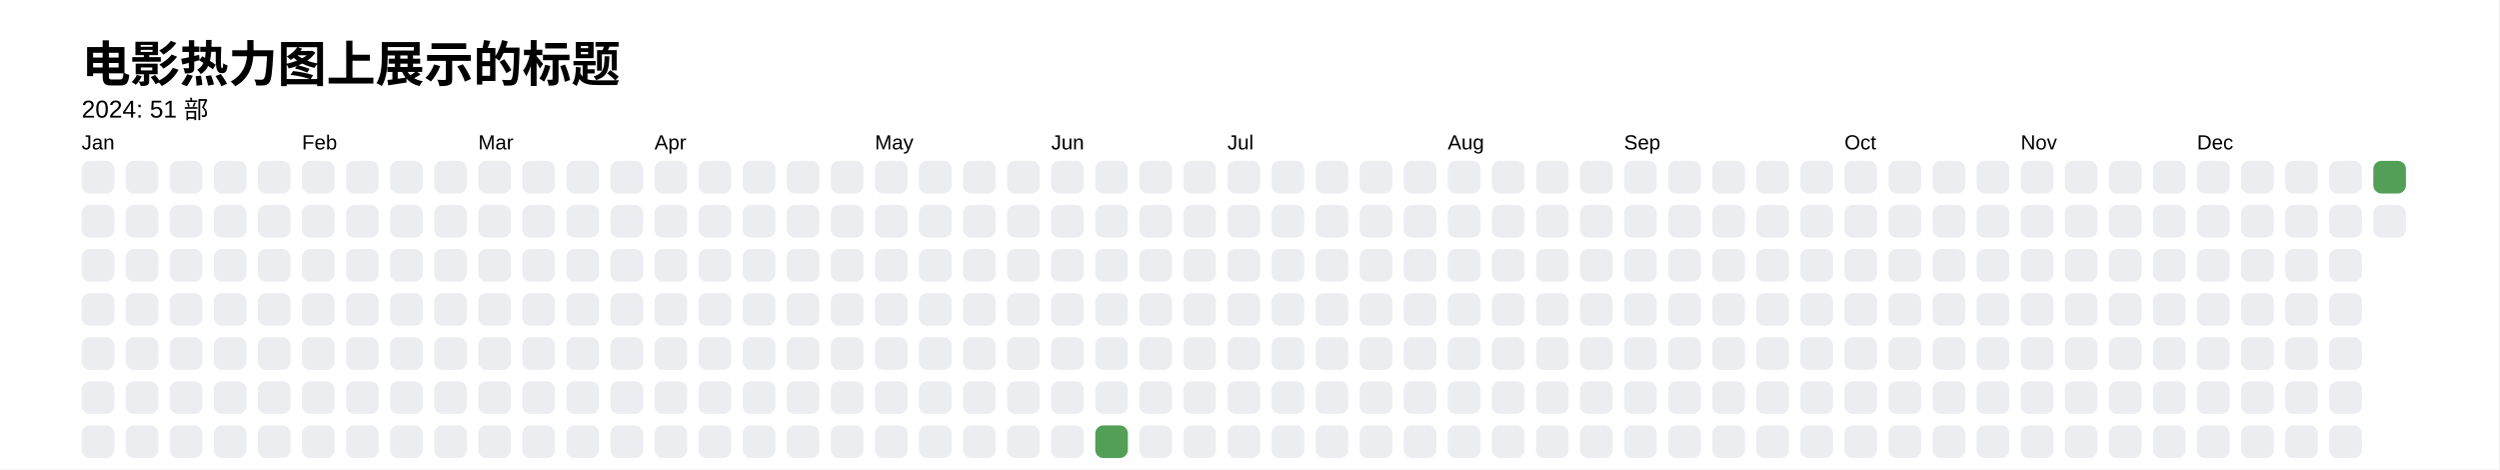
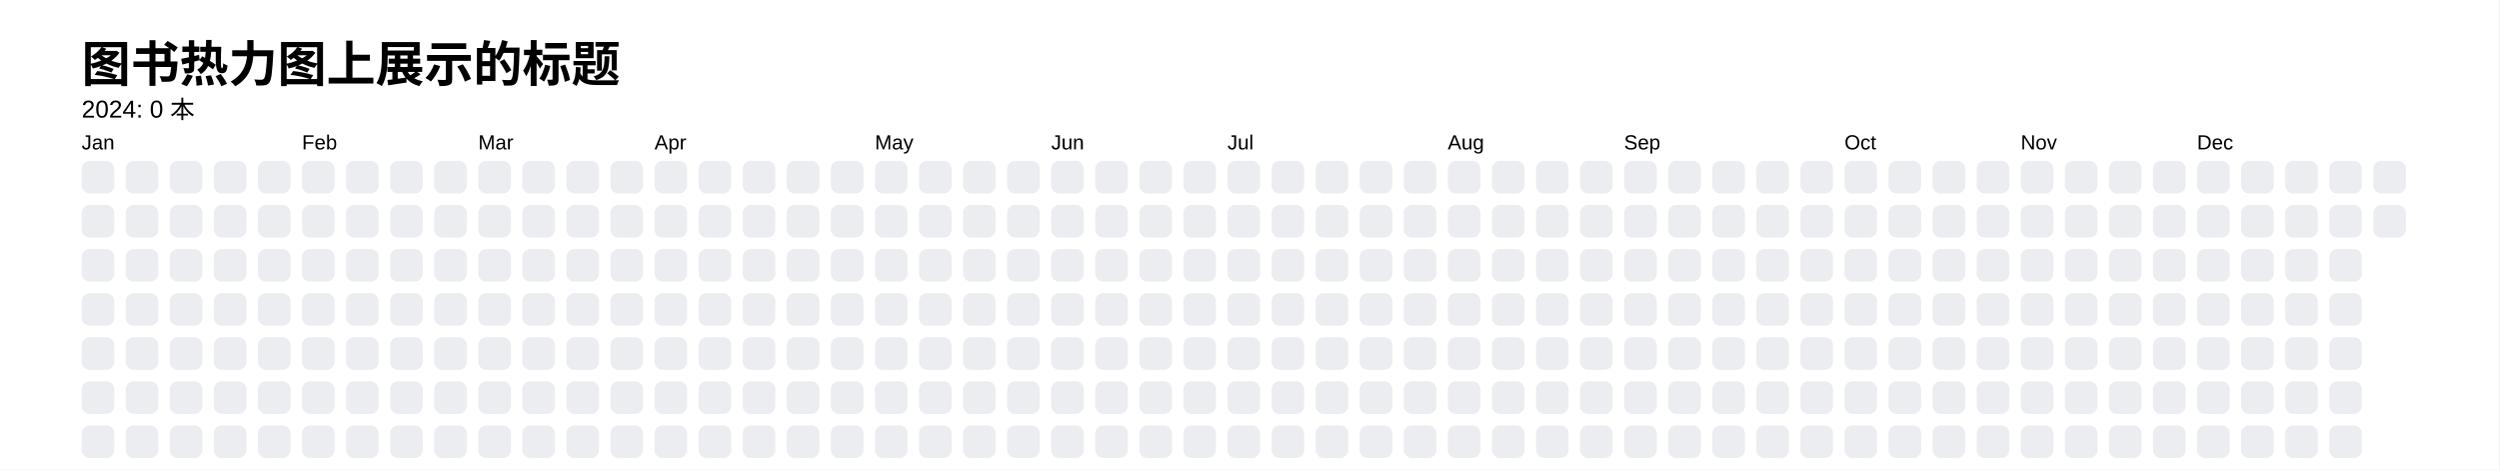
<svg xmlns="http://www.w3.org/2000/svg" baseProfile="full" height="57.5mm" version="1.1" viewBox="0,0,306.2,57.5" width="306.2mm">
  <defs />
  <rect fill="#FFFFFF" height="57.5" width="306.2" x="0" y="0" />
-   <text fill="#000000" style="font-size:6px; font-family:Arial; font-weight:bold;" x="10" y="10">电影热力图上展示的标题</text>
-   <text fill="#000000" style="font-size:3px; font-family:Arial;" x="10" y="14.4">2024: 51 部</text>
+   <text fill="#000000" style="font-size:6px; font-family:Arial; font-weight:bold;" x="10" y="10">图书热力图上展示的标题</text>
+   <text fill="#000000" style="font-size:3px; font-family:Arial;" x="10" y="14.4">2024: 0 本</text>
  <text fill="#000000" style="font-size:2.5px; font-family:Arial" x="10" y="18.3">Jan</text>
  <rect fill="#EBEDF0" height="4" rx="1" ry="1" width="4" x="10" y="19.7" />
  <rect fill="#EBEDF0" height="4" rx="1" ry="1" width="4" x="10" y="25.1" />
  <rect fill="#EBEDF0" height="4" rx="1" ry="1" width="4" x="10" y="30.5" />
  <rect fill="#EBEDF0" height="4" rx="1" ry="1" width="4" x="10" y="35.9" />
  <rect fill="#EBEDF0" height="4" rx="1" ry="1" width="4" x="10" y="41.3" />
  <rect fill="#EBEDF0" height="4" rx="1" ry="1" width="4" x="10" y="46.7" />
  <rect fill="#EBEDF0" height="4" rx="1" ry="1" width="4" x="10" y="52.1" />
  <rect fill="#EBEDF0" height="4" rx="1" ry="1" width="4" x="15.4" y="19.7" />
  <rect fill="#EBEDF0" height="4" rx="1" ry="1" width="4" x="15.4" y="25.1" />
  <rect fill="#EBEDF0" height="4" rx="1" ry="1" width="4" x="15.4" y="30.5" />
  <rect fill="#EBEDF0" height="4" rx="1" ry="1" width="4" x="15.4" y="35.9" />
  <rect fill="#EBEDF0" height="4" rx="1" ry="1" width="4" x="15.4" y="41.3" />
  <rect fill="#EBEDF0" height="4" rx="1" ry="1" width="4" x="15.4" y="46.7" />
  <rect fill="#EBEDF0" height="4" rx="1" ry="1" width="4" x="15.4" y="52.1" />
  <rect fill="#EBEDF0" height="4" rx="1" ry="1" width="4" x="20.8" y="19.7" />
  <rect fill="#EBEDF0" height="4" rx="1" ry="1" width="4" x="20.8" y="25.1" />
  <rect fill="#EBEDF0" height="4" rx="1" ry="1" width="4" x="20.8" y="30.5" />
  <rect fill="#EBEDF0" height="4" rx="1" ry="1" width="4" x="20.8" y="35.9" />
  <rect fill="#EBEDF0" height="4" rx="1" ry="1" width="4" x="20.8" y="41.3" />
  <rect fill="#EBEDF0" height="4" rx="1" ry="1" width="4" x="20.8" y="46.7" />
  <rect fill="#EBEDF0" height="4" rx="1" ry="1" width="4" x="20.8" y="52.1" />
  <rect fill="#EBEDF0" height="4" rx="1" ry="1" width="4" x="26.2" y="19.7" />
  <rect fill="#EBEDF0" height="4" rx="1" ry="1" width="4" x="26.2" y="25.1" />
  <rect fill="#EBEDF0" height="4" rx="1" ry="1" width="4" x="26.2" y="30.5" />
  <rect fill="#EBEDF0" height="4" rx="1" ry="1" width="4" x="26.2" y="35.9" />
  <rect fill="#EBEDF0" height="4" rx="1" ry="1" width="4" x="26.2" y="41.3" />
  <rect fill="#EBEDF0" height="4" rx="1" ry="1" width="4" x="26.2" y="46.7" />
  <rect fill="#EBEDF0" height="4" rx="1" ry="1" width="4" x="26.2" y="52.1" />
  <rect fill="#EBEDF0" height="4" rx="1" ry="1" width="4" x="31.6" y="19.7" />
  <rect fill="#EBEDF0" height="4" rx="1" ry="1" width="4" x="31.6" y="25.1" />
  <rect fill="#EBEDF0" height="4" rx="1" ry="1" width="4" x="31.6" y="30.5" />
  <rect fill="#EBEDF0" height="4" rx="1" ry="1" width="4" x="31.6" y="35.9" />
  <rect fill="#EBEDF0" height="4" rx="1" ry="1" width="4" x="31.6" y="41.3" />
  <rect fill="#EBEDF0" height="4" rx="1" ry="1" width="4" x="31.6" y="46.7" />
  <rect fill="#EBEDF0" height="4" rx="1" ry="1" width="4" x="31.6" y="52.1" />
  <text fill="#000000" style="font-size:2.5px; font-family:Arial" x="37.0" y="18.3">Feb</text>
  <rect fill="#EBEDF0" height="4" rx="1" ry="1" width="4" x="37.0" y="19.7" />
  <rect fill="#EBEDF0" height="4" rx="1" ry="1" width="4" x="37.0" y="25.1" />
  <rect fill="#EBEDF0" height="4" rx="1" ry="1" width="4" x="37.0" y="30.5" />
  <rect fill="#EBEDF0" height="4" rx="1" ry="1" width="4" x="37.0" y="35.9" />
  <rect fill="#EBEDF0" height="4" rx="1" ry="1" width="4" x="37.0" y="41.3" />
  <rect fill="#EBEDF0" height="4" rx="1" ry="1" width="4" x="37.0" y="46.7" />
  <rect fill="#EBEDF0" height="4" rx="1" ry="1" width="4" x="37.0" y="52.1" />
  <rect fill="#EBEDF0" height="4" rx="1" ry="1" width="4" x="42.4" y="19.7" />
  <rect fill="#EBEDF0" height="4" rx="1" ry="1" width="4" x="42.4" y="25.1" />
  <rect fill="#EBEDF0" height="4" rx="1" ry="1" width="4" x="42.4" y="30.5" />
  <rect fill="#EBEDF0" height="4" rx="1" ry="1" width="4" x="42.4" y="35.9" />
  <rect fill="#EBEDF0" height="4" rx="1" ry="1" width="4" x="42.4" y="41.3" />
  <rect fill="#EBEDF0" height="4" rx="1" ry="1" width="4" x="42.4" y="46.7" />
  <rect fill="#EBEDF0" height="4" rx="1" ry="1" width="4" x="42.4" y="52.1" />
  <rect fill="#EBEDF0" height="4" rx="1" ry="1" width="4" x="47.8" y="19.7" />
  <rect fill="#EBEDF0" height="4" rx="1" ry="1" width="4" x="47.8" y="25.1" />
  <rect fill="#EBEDF0" height="4" rx="1" ry="1" width="4" x="47.8" y="30.5" />
  <rect fill="#EBEDF0" height="4" rx="1" ry="1" width="4" x="47.8" y="35.9" />
  <rect fill="#EBEDF0" height="4" rx="1" ry="1" width="4" x="47.8" y="41.3" />
  <rect fill="#EBEDF0" height="4" rx="1" ry="1" width="4" x="47.8" y="46.7" />
  <rect fill="#EBEDF0" height="4" rx="1" ry="1" width="4" x="47.8" y="52.1" />
  <rect fill="#EBEDF0" height="4" rx="1" ry="1" width="4" x="53.2" y="19.7" />
  <rect fill="#EBEDF0" height="4" rx="1" ry="1" width="4" x="53.2" y="25.1" />
  <rect fill="#EBEDF0" height="4" rx="1" ry="1" width="4" x="53.2" y="30.5" />
  <rect fill="#EBEDF0" height="4" rx="1" ry="1" width="4" x="53.2" y="35.9" />
  <rect fill="#EBEDF0" height="4" rx="1" ry="1" width="4" x="53.2" y="41.3" />
  <rect fill="#EBEDF0" height="4" rx="1" ry="1" width="4" x="53.2" y="46.7" />
  <rect fill="#EBEDF0" height="4" rx="1" ry="1" width="4" x="53.2" y="52.1" />
  <text fill="#000000" style="font-size:2.5px; font-family:Arial" x="58.6" y="18.3">Mar</text>
  <rect fill="#EBEDF0" height="4" rx="1" ry="1" width="4" x="58.6" y="19.7" />
  <rect fill="#EBEDF0" height="4" rx="1" ry="1" width="4" x="58.6" y="25.1" />
  <rect fill="#EBEDF0" height="4" rx="1" ry="1" width="4" x="58.6" y="30.5" />
  <rect fill="#EBEDF0" height="4" rx="1" ry="1" width="4" x="58.6" y="35.9" />
  <rect fill="#EBEDF0" height="4" rx="1" ry="1" width="4" x="58.6" y="41.3" />
  <rect fill="#EBEDF0" height="4" rx="1" ry="1" width="4" x="58.6" y="46.7" />
  <rect fill="#EBEDF0" height="4" rx="1" ry="1" width="4" x="58.6" y="52.1" />
  <rect fill="#EBEDF0" height="4" rx="1" ry="1" width="4" x="64" y="19.7" />
  <rect fill="#EBEDF0" height="4" rx="1" ry="1" width="4" x="64" y="25.1" />
  <rect fill="#EBEDF0" height="4" rx="1" ry="1" width="4" x="64" y="30.5" />
  <rect fill="#EBEDF0" height="4" rx="1" ry="1" width="4" x="64" y="35.9" />
  <rect fill="#EBEDF0" height="4" rx="1" ry="1" width="4" x="64" y="41.3" />
  <rect fill="#EBEDF0" height="4" rx="1" ry="1" width="4" x="64" y="46.7" />
  <rect fill="#EBEDF0" height="4" rx="1" ry="1" width="4" x="64" y="52.1" />
  <rect fill="#EBEDF0" height="4" rx="1" ry="1" width="4" x="69.4" y="19.7" />
  <rect fill="#EBEDF0" height="4" rx="1" ry="1" width="4" x="69.4" y="25.1" />
  <rect fill="#EBEDF0" height="4" rx="1" ry="1" width="4" x="69.4" y="30.5" />
  <rect fill="#EBEDF0" height="4" rx="1" ry="1" width="4" x="69.4" y="35.9" />
  <rect fill="#EBEDF0" height="4" rx="1" ry="1" width="4" x="69.4" y="41.3" />
  <rect fill="#EBEDF0" height="4" rx="1" ry="1" width="4" x="69.4" y="46.7" />
  <rect fill="#EBEDF0" height="4" rx="1" ry="1" width="4" x="69.4" y="52.1" />
  <rect fill="#EBEDF0" height="4" rx="1" ry="1" width="4" x="74.8" y="19.7" />
  <rect fill="#EBEDF0" height="4" rx="1" ry="1" width="4" x="74.8" y="25.1" />
  <rect fill="#EBEDF0" height="4" rx="1" ry="1" width="4" x="74.8" y="30.5" />
  <rect fill="#EBEDF0" height="4" rx="1" ry="1" width="4" x="74.8" y="35.9" />
  <rect fill="#EBEDF0" height="4" rx="1" ry="1" width="4" x="74.8" y="41.3" />
  <rect fill="#EBEDF0" height="4" rx="1" ry="1" width="4" x="74.8" y="46.7" />
  <rect fill="#EBEDF0" height="4" rx="1" ry="1" width="4" x="74.8" y="52.1" />
  <text fill="#000000" style="font-size:2.5px; font-family:Arial" x="80.2" y="18.3">Apr</text>
  <rect fill="#EBEDF0" height="4" rx="1" ry="1" width="4" x="80.2" y="19.7" />
  <rect fill="#EBEDF0" height="4" rx="1" ry="1" width="4" x="80.2" y="25.1" />
  <rect fill="#EBEDF0" height="4" rx="1" ry="1" width="4" x="80.2" y="30.5" />
  <rect fill="#EBEDF0" height="4" rx="1" ry="1" width="4" x="80.2" y="35.9" />
  <rect fill="#EBEDF0" height="4" rx="1" ry="1" width="4" x="80.2" y="41.3" />
  <rect fill="#EBEDF0" height="4" rx="1" ry="1" width="4" x="80.2" y="46.7" />
  <rect fill="#EBEDF0" height="4" rx="1" ry="1" width="4" x="80.2" y="52.1" />
  <rect fill="#EBEDF0" height="4" rx="1" ry="1" width="4" x="85.6" y="19.7" />
  <rect fill="#EBEDF0" height="4" rx="1" ry="1" width="4" x="85.6" y="25.1" />
  <rect fill="#EBEDF0" height="4" rx="1" ry="1" width="4" x="85.6" y="30.5" />
  <rect fill="#EBEDF0" height="4" rx="1" ry="1" width="4" x="85.6" y="35.9" />
  <rect fill="#EBEDF0" height="4" rx="1" ry="1" width="4" x="85.6" y="41.3" />
  <rect fill="#EBEDF0" height="4" rx="1" ry="1" width="4" x="85.6" y="46.7" />
  <rect fill="#EBEDF0" height="4" rx="1" ry="1" width="4" x="85.6" y="52.1" />
  <rect fill="#EBEDF0" height="4" rx="1" ry="1" width="4" x="91" y="19.7" />
  <rect fill="#EBEDF0" height="4" rx="1" ry="1" width="4" x="91" y="25.1" />
  <rect fill="#EBEDF0" height="4" rx="1" ry="1" width="4" x="91" y="30.5" />
  <rect fill="#EBEDF0" height="4" rx="1" ry="1" width="4" x="91" y="35.9" />
  <rect fill="#EBEDF0" height="4" rx="1" ry="1" width="4" x="91" y="41.3" />
  <rect fill="#EBEDF0" height="4" rx="1" ry="1" width="4" x="91" y="46.7" />
  <rect fill="#EBEDF0" height="4" rx="1" ry="1" width="4" x="91" y="52.1" />
  <rect fill="#EBEDF0" height="4" rx="1" ry="1" width="4" x="96.4" y="19.7" />
  <rect fill="#EBEDF0" height="4" rx="1" ry="1" width="4" x="96.4" y="25.1" />
  <rect fill="#EBEDF0" height="4" rx="1" ry="1" width="4" x="96.4" y="30.5" />
  <rect fill="#EBEDF0" height="4" rx="1" ry="1" width="4" x="96.4" y="35.9" />
  <rect fill="#EBEDF0" height="4" rx="1" ry="1" width="4" x="96.4" y="41.3" />
  <rect fill="#EBEDF0" height="4" rx="1" ry="1" width="4" x="96.4" y="46.7" />
  <rect fill="#EBEDF0" height="4" rx="1" ry="1" width="4" x="96.4" y="52.1" />
  <rect fill="#EBEDF0" height="4" rx="1" ry="1" width="4" x="101.8" y="19.7" />
  <rect fill="#EBEDF0" height="4" rx="1" ry="1" width="4" x="101.8" y="25.1" />
  <rect fill="#EBEDF0" height="4" rx="1" ry="1" width="4" x="101.8" y="30.5" />
  <rect fill="#EBEDF0" height="4" rx="1" ry="1" width="4" x="101.8" y="35.9" />
  <rect fill="#EBEDF0" height="4" rx="1" ry="1" width="4" x="101.8" y="41.3" />
  <rect fill="#EBEDF0" height="4" rx="1" ry="1" width="4" x="101.8" y="46.7" />
  <rect fill="#EBEDF0" height="4" rx="1" ry="1" width="4" x="101.8" y="52.1" />
  <text fill="#000000" style="font-size:2.5px; font-family:Arial" x="107.2" y="18.3">May</text>
  <rect fill="#EBEDF0" height="4" rx="1" ry="1" width="4" x="107.2" y="19.7" />
  <rect fill="#EBEDF0" height="4" rx="1" ry="1" width="4" x="107.2" y="25.1" />
  <rect fill="#EBEDF0" height="4" rx="1" ry="1" width="4" x="107.2" y="30.5" />
  <rect fill="#EBEDF0" height="4" rx="1" ry="1" width="4" x="107.2" y="35.9" />
  <rect fill="#EBEDF0" height="4" rx="1" ry="1" width="4" x="107.2" y="41.3" />
  <rect fill="#EBEDF0" height="4" rx="1" ry="1" width="4" x="107.2" y="46.7" />
  <rect fill="#EBEDF0" height="4" rx="1" ry="1" width="4" x="107.2" y="52.1" />
  <rect fill="#EBEDF0" height="4" rx="1" ry="1" width="4" x="112.6" y="19.7" />
  <rect fill="#EBEDF0" height="4" rx="1" ry="1" width="4" x="112.6" y="25.1" />
  <rect fill="#EBEDF0" height="4" rx="1" ry="1" width="4" x="112.6" y="30.5" />
  <rect fill="#EBEDF0" height="4" rx="1" ry="1" width="4" x="112.6" y="35.9" />
  <rect fill="#EBEDF0" height="4" rx="1" ry="1" width="4" x="112.6" y="41.3" />
  <rect fill="#EBEDF0" height="4" rx="1" ry="1" width="4" x="112.6" y="46.7" />
  <rect fill="#EBEDF0" height="4" rx="1" ry="1" width="4" x="112.6" y="52.1" />
  <rect fill="#EBEDF0" height="4" rx="1" ry="1" width="4" x="118" y="19.7" />
  <rect fill="#EBEDF0" height="4" rx="1" ry="1" width="4" x="118" y="25.1" />
  <rect fill="#EBEDF0" height="4" rx="1" ry="1" width="4" x="118" y="30.5" />
  <rect fill="#EBEDF0" height="4" rx="1" ry="1" width="4" x="118" y="35.9" />
  <rect fill="#EBEDF0" height="4" rx="1" ry="1" width="4" x="118" y="41.3" />
  <rect fill="#EBEDF0" height="4" rx="1" ry="1" width="4" x="118" y="46.7" />
  <rect fill="#EBEDF0" height="4" rx="1" ry="1" width="4" x="118" y="52.1" />
  <rect fill="#EBEDF0" height="4" rx="1" ry="1" width="4" x="123.4" y="19.7" />
  <rect fill="#EBEDF0" height="4" rx="1" ry="1" width="4" x="123.4" y="25.1" />
  <rect fill="#EBEDF0" height="4" rx="1" ry="1" width="4" x="123.4" y="30.5" />
  <rect fill="#EBEDF0" height="4" rx="1" ry="1" width="4" x="123.4" y="35.9" />
  <rect fill="#EBEDF0" height="4" rx="1" ry="1" width="4" x="123.4" y="41.3" />
  <rect fill="#EBEDF0" height="4" rx="1" ry="1" width="4" x="123.4" y="46.7" />
  <rect fill="#EBEDF0" height="4" rx="1" ry="1" width="4" x="123.4" y="52.1" />
  <text fill="#000000" style="font-size:2.5px; font-family:Arial" x="128.8" y="18.3">Jun</text>
  <rect fill="#EBEDF0" height="4" rx="1" ry="1" width="4" x="128.8" y="19.7" />
  <rect fill="#EBEDF0" height="4" rx="1" ry="1" width="4" x="128.8" y="25.1" />
  <rect fill="#EBEDF0" height="4" rx="1" ry="1" width="4" x="128.8" y="30.5" />
  <rect fill="#EBEDF0" height="4" rx="1" ry="1" width="4" x="128.8" y="35.9" />
  <rect fill="#EBEDF0" height="4" rx="1" ry="1" width="4" x="128.8" y="41.3" />
  <rect fill="#EBEDF0" height="4" rx="1" ry="1" width="4" x="128.8" y="46.7" />
  <rect fill="#EBEDF0" height="4" rx="1" ry="1" width="4" x="128.8" y="52.1" />
  <rect fill="#EBEDF0" height="4" rx="1" ry="1" width="4" x="134.2" y="19.7" />
  <rect fill="#EBEDF0" height="4" rx="1" ry="1" width="4" x="134.2" y="25.1" />
  <rect fill="#EBEDF0" height="4" rx="1" ry="1" width="4" x="134.2" y="30.5" />
  <rect fill="#EBEDF0" height="4" rx="1" ry="1" width="4" x="134.2" y="35.9" />
  <rect fill="#EBEDF0" height="4" rx="1" ry="1" width="4" x="134.2" y="41.3" />
  <rect fill="#EBEDF0" height="4" rx="1" ry="1" width="4" x="134.2" y="46.7" />
-   <rect fill="#549F57" height="4" rx="1" ry="1" width="4" x="134.2" y="52.1" />
+   <rect fill="#EBEDF0" height="4" rx="1" ry="1" width="4" x="134.2" y="52.1" />
  <rect fill="#EBEDF0" height="4" rx="1" ry="1" width="4" x="139.6" y="19.7" />
  <rect fill="#EBEDF0" height="4" rx="1" ry="1" width="4" x="139.6" y="25.1" />
  <rect fill="#EBEDF0" height="4" rx="1" ry="1" width="4" x="139.6" y="30.5" />
  <rect fill="#EBEDF0" height="4" rx="1" ry="1" width="4" x="139.6" y="35.9" />
  <rect fill="#EBEDF0" height="4" rx="1" ry="1" width="4" x="139.6" y="41.3" />
  <rect fill="#EBEDF0" height="4" rx="1" ry="1" width="4" x="139.6" y="46.7" />
  <rect fill="#EBEDF0" height="4" rx="1" ry="1" width="4" x="139.6" y="52.1" />
  <rect fill="#EBEDF0" height="4" rx="1" ry="1" width="4" x="145" y="19.7" />
  <rect fill="#EBEDF0" height="4" rx="1" ry="1" width="4" x="145" y="25.1" />
  <rect fill="#EBEDF0" height="4" rx="1" ry="1" width="4" x="145" y="30.5" />
  <rect fill="#EBEDF0" height="4" rx="1" ry="1" width="4" x="145" y="35.9" />
  <rect fill="#EBEDF0" height="4" rx="1" ry="1" width="4" x="145" y="41.3" />
  <rect fill="#EBEDF0" height="4" rx="1" ry="1" width="4" x="145" y="46.7" />
  <rect fill="#EBEDF0" height="4" rx="1" ry="1" width="4" x="145" y="52.1" />
  <text fill="#000000" style="font-size:2.5px; font-family:Arial" x="150.4" y="18.3">Jul</text>
  <rect fill="#EBEDF0" height="4" rx="1" ry="1" width="4" x="150.4" y="19.7" />
  <rect fill="#EBEDF0" height="4" rx="1" ry="1" width="4" x="150.4" y="25.1" />
  <rect fill="#EBEDF0" height="4" rx="1" ry="1" width="4" x="150.4" y="30.5" />
  <rect fill="#EBEDF0" height="4" rx="1" ry="1" width="4" x="150.4" y="35.9" />
  <rect fill="#EBEDF0" height="4" rx="1" ry="1" width="4" x="150.4" y="41.3" />
  <rect fill="#EBEDF0" height="4" rx="1" ry="1" width="4" x="150.4" y="46.7" />
  <rect fill="#EBEDF0" height="4" rx="1" ry="1" width="4" x="150.4" y="52.1" />
  <rect fill="#EBEDF0" height="4" rx="1" ry="1" width="4" x="155.8" y="19.7" />
  <rect fill="#EBEDF0" height="4" rx="1" ry="1" width="4" x="155.8" y="25.1" />
  <rect fill="#EBEDF0" height="4" rx="1" ry="1" width="4" x="155.8" y="30.5" />
  <rect fill="#EBEDF0" height="4" rx="1" ry="1" width="4" x="155.8" y="35.9" />
  <rect fill="#EBEDF0" height="4" rx="1" ry="1" width="4" x="155.8" y="41.3" />
  <rect fill="#EBEDF0" height="4" rx="1" ry="1" width="4" x="155.8" y="46.7" />
  <rect fill="#EBEDF0" height="4" rx="1" ry="1" width="4" x="155.8" y="52.1" />
  <rect fill="#EBEDF0" height="4" rx="1" ry="1" width="4" x="161.2" y="19.7" />
  <rect fill="#EBEDF0" height="4" rx="1" ry="1" width="4" x="161.2" y="25.1" />
  <rect fill="#EBEDF0" height="4" rx="1" ry="1" width="4" x="161.2" y="30.5" />
  <rect fill="#EBEDF0" height="4" rx="1" ry="1" width="4" x="161.2" y="35.9" />
  <rect fill="#EBEDF0" height="4" rx="1" ry="1" width="4" x="161.2" y="41.3" />
  <rect fill="#EBEDF0" height="4" rx="1" ry="1" width="4" x="161.2" y="46.7" />
  <rect fill="#EBEDF0" height="4" rx="1" ry="1" width="4" x="161.2" y="52.1" />
  <rect fill="#EBEDF0" height="4" rx="1" ry="1" width="4" x="166.6" y="19.7" />
  <rect fill="#EBEDF0" height="4" rx="1" ry="1" width="4" x="166.6" y="25.1" />
  <rect fill="#EBEDF0" height="4" rx="1" ry="1" width="4" x="166.6" y="30.5" />
  <rect fill="#EBEDF0" height="4" rx="1" ry="1" width="4" x="166.6" y="35.9" />
  <rect fill="#EBEDF0" height="4" rx="1" ry="1" width="4" x="166.6" y="41.3" />
  <rect fill="#EBEDF0" height="4" rx="1" ry="1" width="4" x="166.6" y="46.7" />
  <rect fill="#EBEDF0" height="4" rx="1" ry="1" width="4" x="166.6" y="52.1" />
  <rect fill="#EBEDF0" height="4" rx="1" ry="1" width="4" x="172" y="19.7" />
  <rect fill="#EBEDF0" height="4" rx="1" ry="1" width="4" x="172" y="25.1" />
  <rect fill="#EBEDF0" height="4" rx="1" ry="1" width="4" x="172" y="30.5" />
  <rect fill="#EBEDF0" height="4" rx="1" ry="1" width="4" x="172" y="35.9" />
  <rect fill="#EBEDF0" height="4" rx="1" ry="1" width="4" x="172" y="41.3" />
  <rect fill="#EBEDF0" height="4" rx="1" ry="1" width="4" x="172" y="46.7" />
  <rect fill="#EBEDF0" height="4" rx="1" ry="1" width="4" x="172" y="52.1" />
  <text fill="#000000" style="font-size:2.5px; font-family:Arial" x="177.4" y="18.3">Aug</text>
  <rect fill="#EBEDF0" height="4" rx="1" ry="1" width="4" x="177.4" y="19.7" />
  <rect fill="#EBEDF0" height="4" rx="1" ry="1" width="4" x="177.4" y="25.1" />
  <rect fill="#EBEDF0" height="4" rx="1" ry="1" width="4" x="177.4" y="30.5" />
  <rect fill="#EBEDF0" height="4" rx="1" ry="1" width="4" x="177.4" y="35.9" />
  <rect fill="#EBEDF0" height="4" rx="1" ry="1" width="4" x="177.4" y="41.3" />
  <rect fill="#EBEDF0" height="4" rx="1" ry="1" width="4" x="177.4" y="46.7" />
  <rect fill="#EBEDF0" height="4" rx="1" ry="1" width="4" x="177.4" y="52.1" />
  <rect fill="#EBEDF0" height="4" rx="1" ry="1" width="4" x="182.8" y="19.7" />
  <rect fill="#EBEDF0" height="4" rx="1" ry="1" width="4" x="182.8" y="25.1" />
  <rect fill="#EBEDF0" height="4" rx="1" ry="1" width="4" x="182.8" y="30.5" />
  <rect fill="#EBEDF0" height="4" rx="1" ry="1" width="4" x="182.8" y="35.9" />
  <rect fill="#EBEDF0" height="4" rx="1" ry="1" width="4" x="182.8" y="41.3" />
  <rect fill="#EBEDF0" height="4" rx="1" ry="1" width="4" x="182.8" y="46.7" />
  <rect fill="#EBEDF0" height="4" rx="1" ry="1" width="4" x="182.8" y="52.1" />
  <rect fill="#EBEDF0" height="4" rx="1" ry="1" width="4" x="188.2" y="19.7" />
  <rect fill="#EBEDF0" height="4" rx="1" ry="1" width="4" x="188.2" y="25.1" />
  <rect fill="#EBEDF0" height="4" rx="1" ry="1" width="4" x="188.2" y="30.5" />
  <rect fill="#EBEDF0" height="4" rx="1" ry="1" width="4" x="188.2" y="35.9" />
  <rect fill="#EBEDF0" height="4" rx="1" ry="1" width="4" x="188.2" y="41.3" />
  <rect fill="#EBEDF0" height="4" rx="1" ry="1" width="4" x="188.2" y="46.7" />
  <rect fill="#EBEDF0" height="4" rx="1" ry="1" width="4" x="188.2" y="52.1" />
  <rect fill="#EBEDF0" height="4" rx="1" ry="1" width="4" x="193.6" y="19.7" />
  <rect fill="#EBEDF0" height="4" rx="1" ry="1" width="4" x="193.6" y="25.1" />
  <rect fill="#EBEDF0" height="4" rx="1" ry="1" width="4" x="193.6" y="30.5" />
  <rect fill="#EBEDF0" height="4" rx="1" ry="1" width="4" x="193.6" y="35.9" />
  <rect fill="#EBEDF0" height="4" rx="1" ry="1" width="4" x="193.6" y="41.3" />
  <rect fill="#EBEDF0" height="4" rx="1" ry="1" width="4" x="193.6" y="46.7" />
  <rect fill="#EBEDF0" height="4" rx="1" ry="1" width="4" x="193.6" y="52.1" />
  <text fill="#000000" style="font-size:2.5px; font-family:Arial" x="199" y="18.3">Sep</text>
  <rect fill="#EBEDF0" height="4" rx="1" ry="1" width="4" x="199" y="19.7" />
  <rect fill="#EBEDF0" height="4" rx="1" ry="1" width="4" x="199" y="25.1" />
  <rect fill="#EBEDF0" height="4" rx="1" ry="1" width="4" x="199" y="30.5" />
  <rect fill="#EBEDF0" height="4" rx="1" ry="1" width="4" x="199" y="35.9" />
  <rect fill="#EBEDF0" height="4" rx="1" ry="1" width="4" x="199" y="41.3" />
  <rect fill="#EBEDF0" height="4" rx="1" ry="1" width="4" x="199" y="46.7" />
  <rect fill="#EBEDF0" height="4" rx="1" ry="1" width="4" x="199" y="52.1" />
  <rect fill="#EBEDF0" height="4" rx="1" ry="1" width="4" x="204.4" y="19.7" />
  <rect fill="#EBEDF0" height="4" rx="1" ry="1" width="4" x="204.4" y="25.1" />
  <rect fill="#EBEDF0" height="4" rx="1" ry="1" width="4" x="204.4" y="30.5" />
  <rect fill="#EBEDF0" height="4" rx="1" ry="1" width="4" x="204.4" y="35.9" />
  <rect fill="#EBEDF0" height="4" rx="1" ry="1" width="4" x="204.4" y="41.3" />
  <rect fill="#EBEDF0" height="4" rx="1" ry="1" width="4" x="204.4" y="46.7" />
  <rect fill="#EBEDF0" height="4" rx="1" ry="1" width="4" x="204.4" y="52.1" />
  <rect fill="#EBEDF0" height="4" rx="1" ry="1" width="4" x="209.8" y="19.7" />
  <rect fill="#EBEDF0" height="4" rx="1" ry="1" width="4" x="209.8" y="25.1" />
  <rect fill="#EBEDF0" height="4" rx="1" ry="1" width="4" x="209.8" y="30.5" />
  <rect fill="#EBEDF0" height="4" rx="1" ry="1" width="4" x="209.8" y="35.9" />
  <rect fill="#EBEDF0" height="4" rx="1" ry="1" width="4" x="209.8" y="41.3" />
  <rect fill="#EBEDF0" height="4" rx="1" ry="1" width="4" x="209.8" y="46.7" />
  <rect fill="#EBEDF0" height="4" rx="1" ry="1" width="4" x="209.8" y="52.1" />
  <rect fill="#EBEDF0" height="4" rx="1" ry="1" width="4" x="215.2" y="19.7" />
  <rect fill="#EBEDF0" height="4" rx="1" ry="1" width="4" x="215.2" y="25.1" />
  <rect fill="#EBEDF0" height="4" rx="1" ry="1" width="4" x="215.2" y="30.5" />
  <rect fill="#EBEDF0" height="4" rx="1" ry="1" width="4" x="215.2" y="35.9" />
  <rect fill="#EBEDF0" height="4" rx="1" ry="1" width="4" x="215.2" y="41.3" />
  <rect fill="#EBEDF0" height="4" rx="1" ry="1" width="4" x="215.2" y="46.7" />
  <rect fill="#EBEDF0" height="4" rx="1" ry="1" width="4" x="215.2" y="52.1" />
  <rect fill="#EBEDF0" height="4" rx="1" ry="1" width="4" x="220.6" y="19.7" />
  <rect fill="#EBEDF0" height="4" rx="1" ry="1" width="4" x="220.6" y="25.1" />
  <rect fill="#EBEDF0" height="4" rx="1" ry="1" width="4" x="220.6" y="30.5" />
  <rect fill="#EBEDF0" height="4" rx="1" ry="1" width="4" x="220.6" y="35.9" />
  <rect fill="#EBEDF0" height="4" rx="1" ry="1" width="4" x="220.6" y="41.3" />
  <rect fill="#EBEDF0" height="4" rx="1" ry="1" width="4" x="220.6" y="46.7" />
  <rect fill="#EBEDF0" height="4" rx="1" ry="1" width="4" x="220.6" y="52.1" />
  <text fill="#000000" style="font-size:2.5px; font-family:Arial" x="226" y="18.3">Oct</text>
  <rect fill="#EBEDF0" height="4" rx="1" ry="1" width="4" x="226" y="19.7" />
  <rect fill="#EBEDF0" height="4" rx="1" ry="1" width="4" x="226" y="25.1" />
  <rect fill="#EBEDF0" height="4" rx="1" ry="1" width="4" x="226" y="30.5" />
  <rect fill="#EBEDF0" height="4" rx="1" ry="1" width="4" x="226" y="35.9" />
  <rect fill="#EBEDF0" height="4" rx="1" ry="1" width="4" x="226" y="41.3" />
  <rect fill="#EBEDF0" height="4" rx="1" ry="1" width="4" x="226" y="46.7" />
  <rect fill="#EBEDF0" height="4" rx="1" ry="1" width="4" x="226" y="52.1" />
  <rect fill="#EBEDF0" height="4" rx="1" ry="1" width="4" x="231.4" y="19.7" />
  <rect fill="#EBEDF0" height="4" rx="1" ry="1" width="4" x="231.4" y="25.1" />
  <rect fill="#EBEDF0" height="4" rx="1" ry="1" width="4" x="231.4" y="30.5" />
  <rect fill="#EBEDF0" height="4" rx="1" ry="1" width="4" x="231.4" y="35.9" />
  <rect fill="#EBEDF0" height="4" rx="1" ry="1" width="4" x="231.4" y="41.3" />
  <rect fill="#EBEDF0" height="4" rx="1" ry="1" width="4" x="231.4" y="46.7" />
  <rect fill="#EBEDF0" height="4" rx="1" ry="1" width="4" x="231.4" y="52.1" />
  <rect fill="#EBEDF0" height="4" rx="1" ry="1" width="4" x="236.8" y="19.7" />
  <rect fill="#EBEDF0" height="4" rx="1" ry="1" width="4" x="236.8" y="25.1" />
  <rect fill="#EBEDF0" height="4" rx="1" ry="1" width="4" x="236.8" y="30.5" />
  <rect fill="#EBEDF0" height="4" rx="1" ry="1" width="4" x="236.8" y="35.9" />
  <rect fill="#EBEDF0" height="4" rx="1" ry="1" width="4" x="236.8" y="41.3" />
  <rect fill="#EBEDF0" height="4" rx="1" ry="1" width="4" x="236.8" y="46.7" />
  <rect fill="#EBEDF0" height="4" rx="1" ry="1" width="4" x="236.8" y="52.1" />
  <rect fill="#EBEDF0" height="4" rx="1" ry="1" width="4" x="242.2" y="19.7" />
  <rect fill="#EBEDF0" height="4" rx="1" ry="1" width="4" x="242.2" y="25.1" />
  <rect fill="#EBEDF0" height="4" rx="1" ry="1" width="4" x="242.2" y="30.5" />
  <rect fill="#EBEDF0" height="4" rx="1" ry="1" width="4" x="242.2" y="35.9" />
  <rect fill="#EBEDF0" height="4" rx="1" ry="1" width="4" x="242.2" y="41.3" />
  <rect fill="#EBEDF0" height="4" rx="1" ry="1" width="4" x="242.2" y="46.7" />
  <rect fill="#EBEDF0" height="4" rx="1" ry="1" width="4" x="242.2" y="52.1" />
  <text fill="#000000" style="font-size:2.5px; font-family:Arial" x="247.6" y="18.3">Nov</text>
  <rect fill="#EBEDF0" height="4" rx="1" ry="1" width="4" x="247.6" y="19.7" />
  <rect fill="#EBEDF0" height="4" rx="1" ry="1" width="4" x="247.6" y="25.1" />
  <rect fill="#EBEDF0" height="4" rx="1" ry="1" width="4" x="247.6" y="30.5" />
  <rect fill="#EBEDF0" height="4" rx="1" ry="1" width="4" x="247.6" y="35.9" />
  <rect fill="#EBEDF0" height="4" rx="1" ry="1" width="4" x="247.6" y="41.3" />
  <rect fill="#EBEDF0" height="4" rx="1" ry="1" width="4" x="247.6" y="46.7" />
  <rect fill="#EBEDF0" height="4" rx="1" ry="1" width="4" x="247.6" y="52.1" />
  <rect fill="#EBEDF0" height="4" rx="1" ry="1" width="4" x="253" y="19.7" />
  <rect fill="#EBEDF0" height="4" rx="1" ry="1" width="4" x="253" y="25.1" />
  <rect fill="#EBEDF0" height="4" rx="1" ry="1" width="4" x="253" y="30.5" />
  <rect fill="#EBEDF0" height="4" rx="1" ry="1" width="4" x="253" y="35.9" />
  <rect fill="#EBEDF0" height="4" rx="1" ry="1" width="4" x="253" y="41.3" />
  <rect fill="#EBEDF0" height="4" rx="1" ry="1" width="4" x="253" y="46.7" />
  <rect fill="#EBEDF0" height="4" rx="1" ry="1" width="4" x="253" y="52.1" />
  <rect fill="#EBEDF0" height="4" rx="1" ry="1" width="4" x="258.4" y="19.7" />
  <rect fill="#EBEDF0" height="4" rx="1" ry="1" width="4" x="258.4" y="25.1" />
  <rect fill="#EBEDF0" height="4" rx="1" ry="1" width="4" x="258.4" y="30.5" />
  <rect fill="#EBEDF0" height="4" rx="1" ry="1" width="4" x="258.4" y="35.9" />
  <rect fill="#EBEDF0" height="4" rx="1" ry="1" width="4" x="258.4" y="41.3" />
  <rect fill="#EBEDF0" height="4" rx="1" ry="1" width="4" x="258.4" y="46.7" />
  <rect fill="#EBEDF0" height="4" rx="1" ry="1" width="4" x="258.4" y="52.1" />
  <rect fill="#EBEDF0" height="4" rx="1" ry="1" width="4" x="263.8" y="19.7" />
  <rect fill="#EBEDF0" height="4" rx="1" ry="1" width="4" x="263.8" y="25.1" />
  <rect fill="#EBEDF0" height="4" rx="1" ry="1" width="4" x="263.8" y="30.5" />
  <rect fill="#EBEDF0" height="4" rx="1" ry="1" width="4" x="263.8" y="35.9" />
  <rect fill="#EBEDF0" height="4" rx="1" ry="1" width="4" x="263.8" y="41.3" />
  <rect fill="#EBEDF0" height="4" rx="1" ry="1" width="4" x="263.8" y="46.7" />
  <rect fill="#EBEDF0" height="4" rx="1" ry="1" width="4" x="263.8" y="52.1" />
  <text fill="#000000" style="font-size:2.5px; font-family:Arial" x="269.2" y="18.3">Dec</text>
  <rect fill="#EBEDF0" height="4" rx="1" ry="1" width="4" x="269.2" y="19.7" />
  <rect fill="#EBEDF0" height="4" rx="1" ry="1" width="4" x="269.2" y="25.1" />
  <rect fill="#EBEDF0" height="4" rx="1" ry="1" width="4" x="269.2" y="30.5" />
  <rect fill="#EBEDF0" height="4" rx="1" ry="1" width="4" x="269.2" y="35.9" />
  <rect fill="#EBEDF0" height="4" rx="1" ry="1" width="4" x="269.2" y="41.3" />
  <rect fill="#EBEDF0" height="4" rx="1" ry="1" width="4" x="269.2" y="46.7" />
  <rect fill="#EBEDF0" height="4" rx="1" ry="1" width="4" x="269.2" y="52.1" />
  <rect fill="#EBEDF0" height="4" rx="1" ry="1" width="4" x="274.6" y="19.7" />
  <rect fill="#EBEDF0" height="4" rx="1" ry="1" width="4" x="274.6" y="25.1" />
  <rect fill="#EBEDF0" height="4" rx="1" ry="1" width="4" x="274.6" y="30.5" />
  <rect fill="#EBEDF0" height="4" rx="1" ry="1" width="4" x="274.6" y="35.9" />
  <rect fill="#EBEDF0" height="4" rx="1" ry="1" width="4" x="274.6" y="41.3" />
  <rect fill="#EBEDF0" height="4" rx="1" ry="1" width="4" x="274.6" y="46.7" />
  <rect fill="#EBEDF0" height="4" rx="1" ry="1" width="4" x="274.6" y="52.1" />
  <rect fill="#EBEDF0" height="4" rx="1" ry="1" width="4" x="280" y="19.7" />
  <rect fill="#EBEDF0" height="4" rx="1" ry="1" width="4" x="280" y="25.1" />
  <rect fill="#EBEDF0" height="4" rx="1" ry="1" width="4" x="280" y="30.5" />
  <rect fill="#EBEDF0" height="4" rx="1" ry="1" width="4" x="280" y="35.9" />
  <rect fill="#EBEDF0" height="4" rx="1" ry="1" width="4" x="280" y="41.3" />
  <rect fill="#EBEDF0" height="4" rx="1" ry="1" width="4" x="280" y="46.7" />
  <rect fill="#EBEDF0" height="4" rx="1" ry="1" width="4" x="280" y="52.1" />
  <rect fill="#EBEDF0" height="4" rx="1" ry="1" width="4" x="285.4" y="19.7" />
  <rect fill="#EBEDF0" height="4" rx="1" ry="1" width="4" x="285.4" y="25.1" />
  <rect fill="#EBEDF0" height="4" rx="1" ry="1" width="4" x="285.4" y="30.5" />
  <rect fill="#EBEDF0" height="4" rx="1" ry="1" width="4" x="285.4" y="35.9" />
  <rect fill="#EBEDF0" height="4" rx="1" ry="1" width="4" x="285.4" y="41.3" />
  <rect fill="#EBEDF0" height="4" rx="1" ry="1" width="4" x="285.4" y="46.7" />
  <rect fill="#EBEDF0" height="4" rx="1" ry="1" width="4" x="285.4" y="52.1" />
-   <rect fill="#549F57" height="4" rx="1" ry="1" width="4" x="290.8" y="19.7" />
+   <rect fill="#EBEDF0" height="4" rx="1" ry="1" width="4" x="290.8" y="19.7" />
  <rect fill="#EBEDF0" height="4" rx="1" ry="1" width="4" x="290.8" y="25.1" />
</svg>
